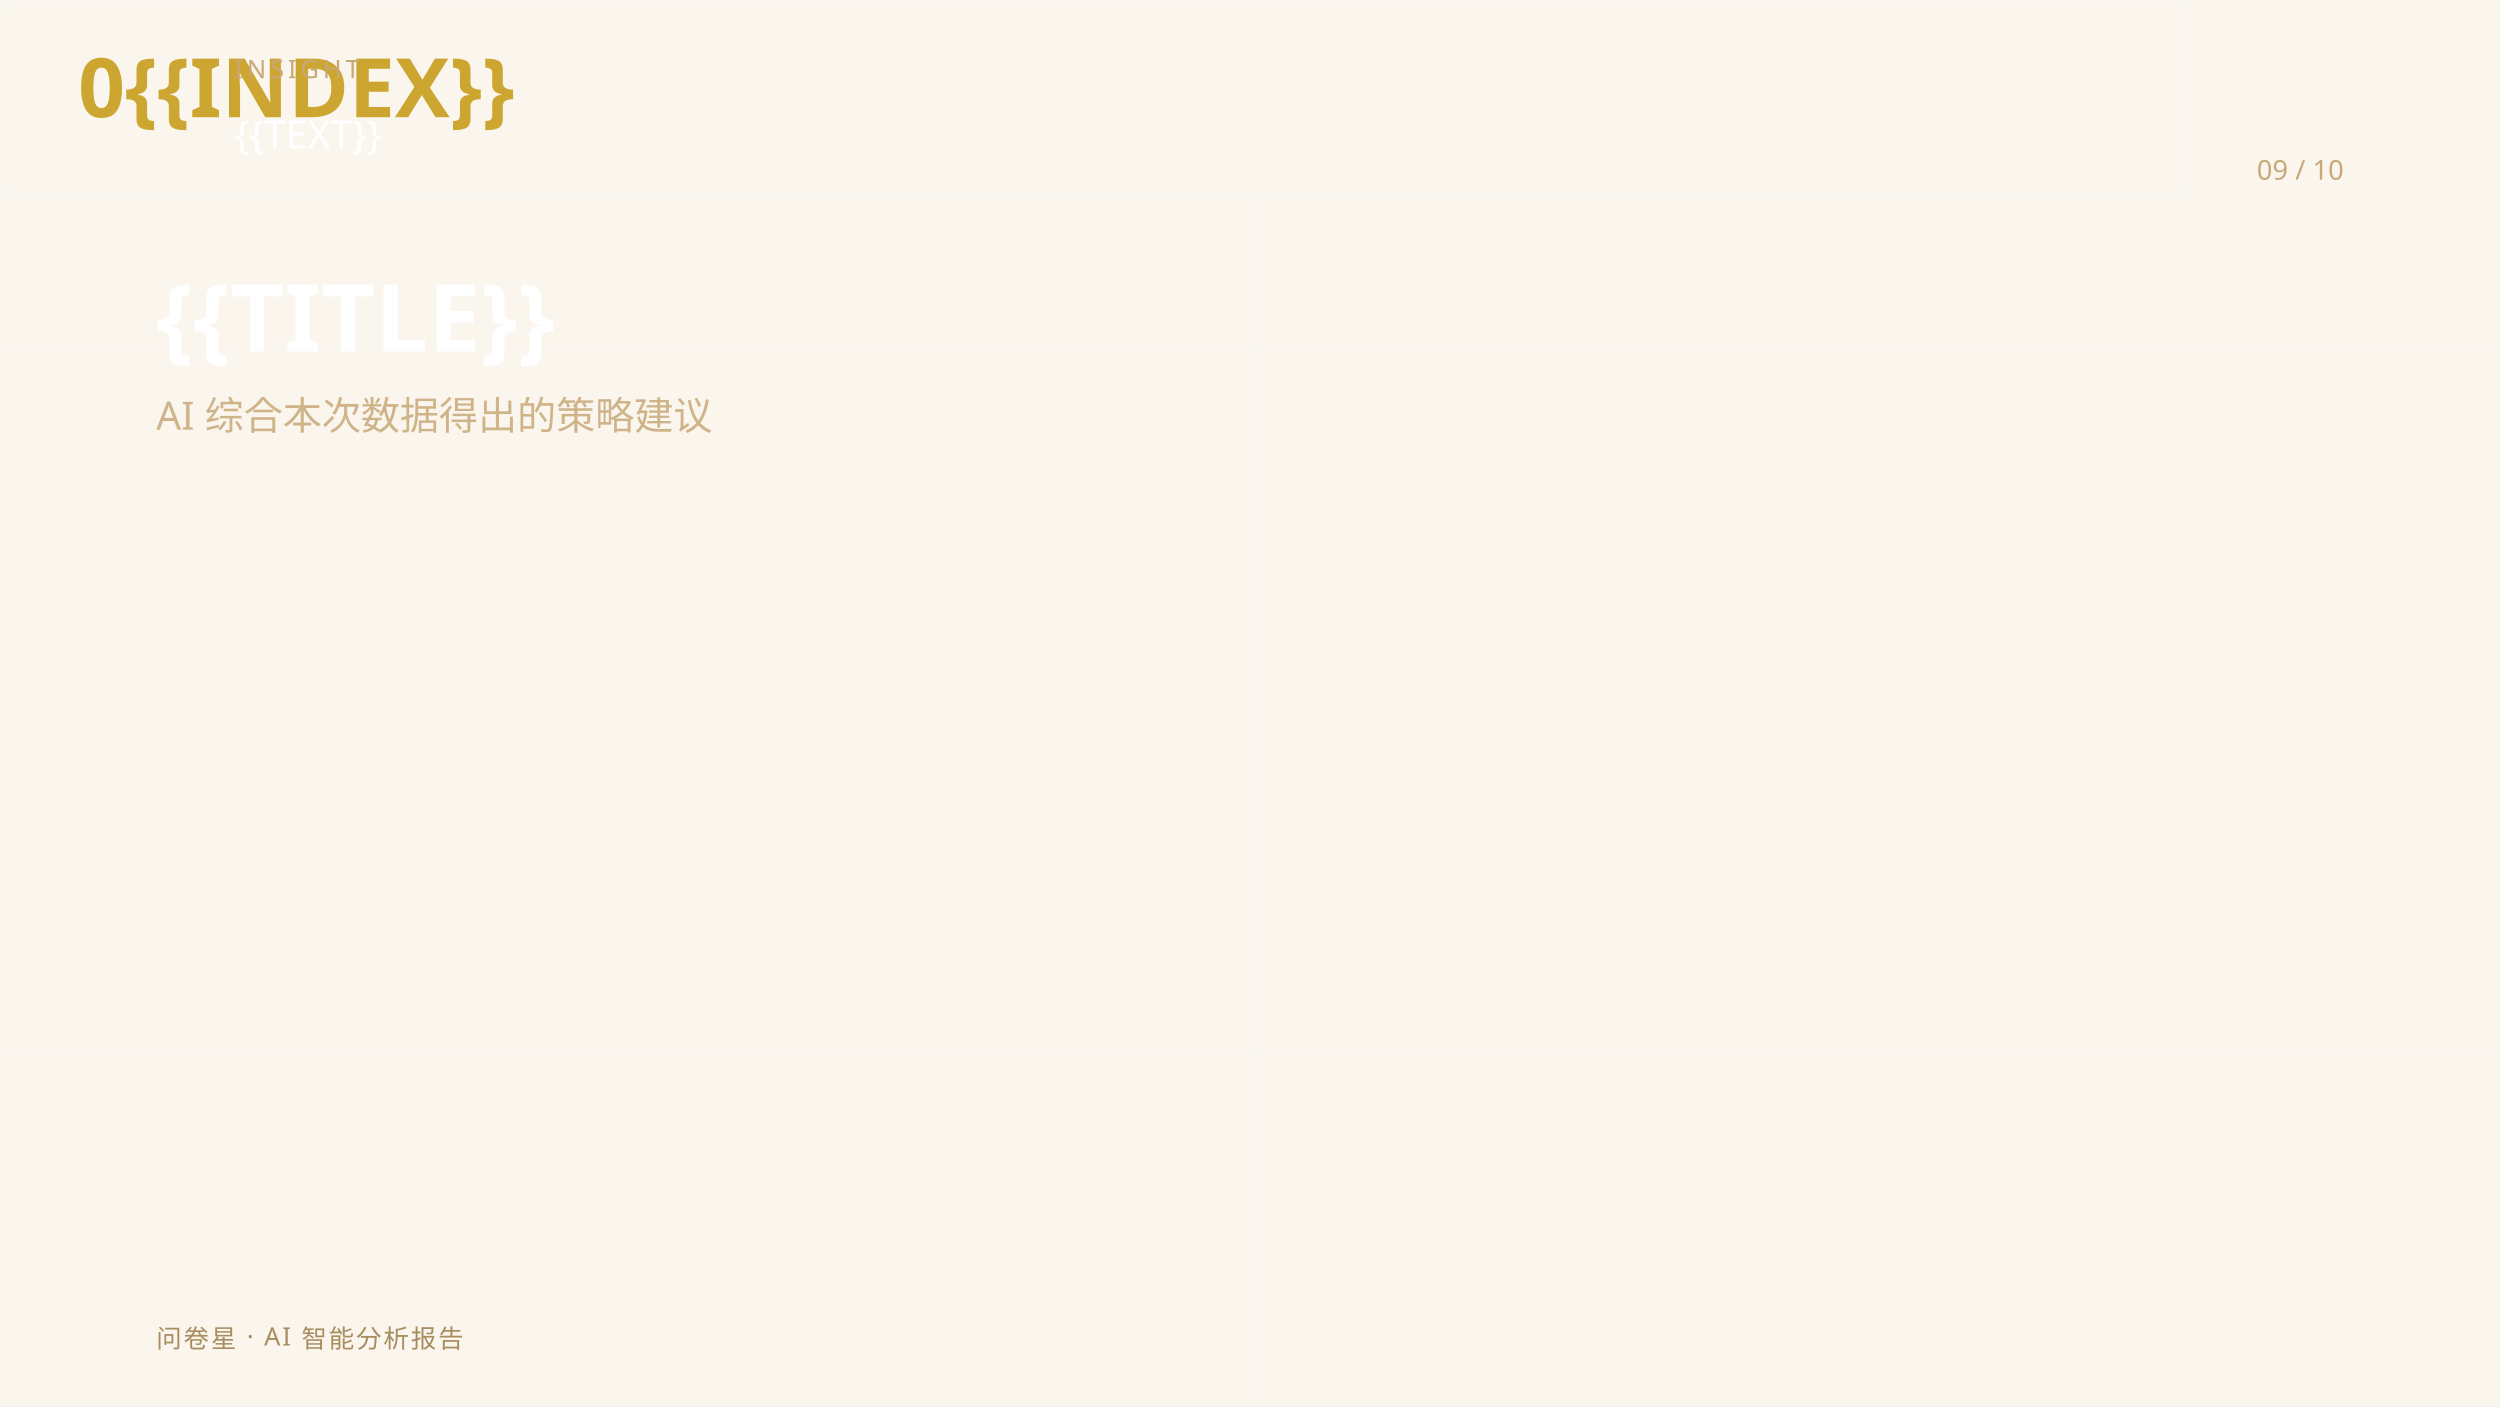
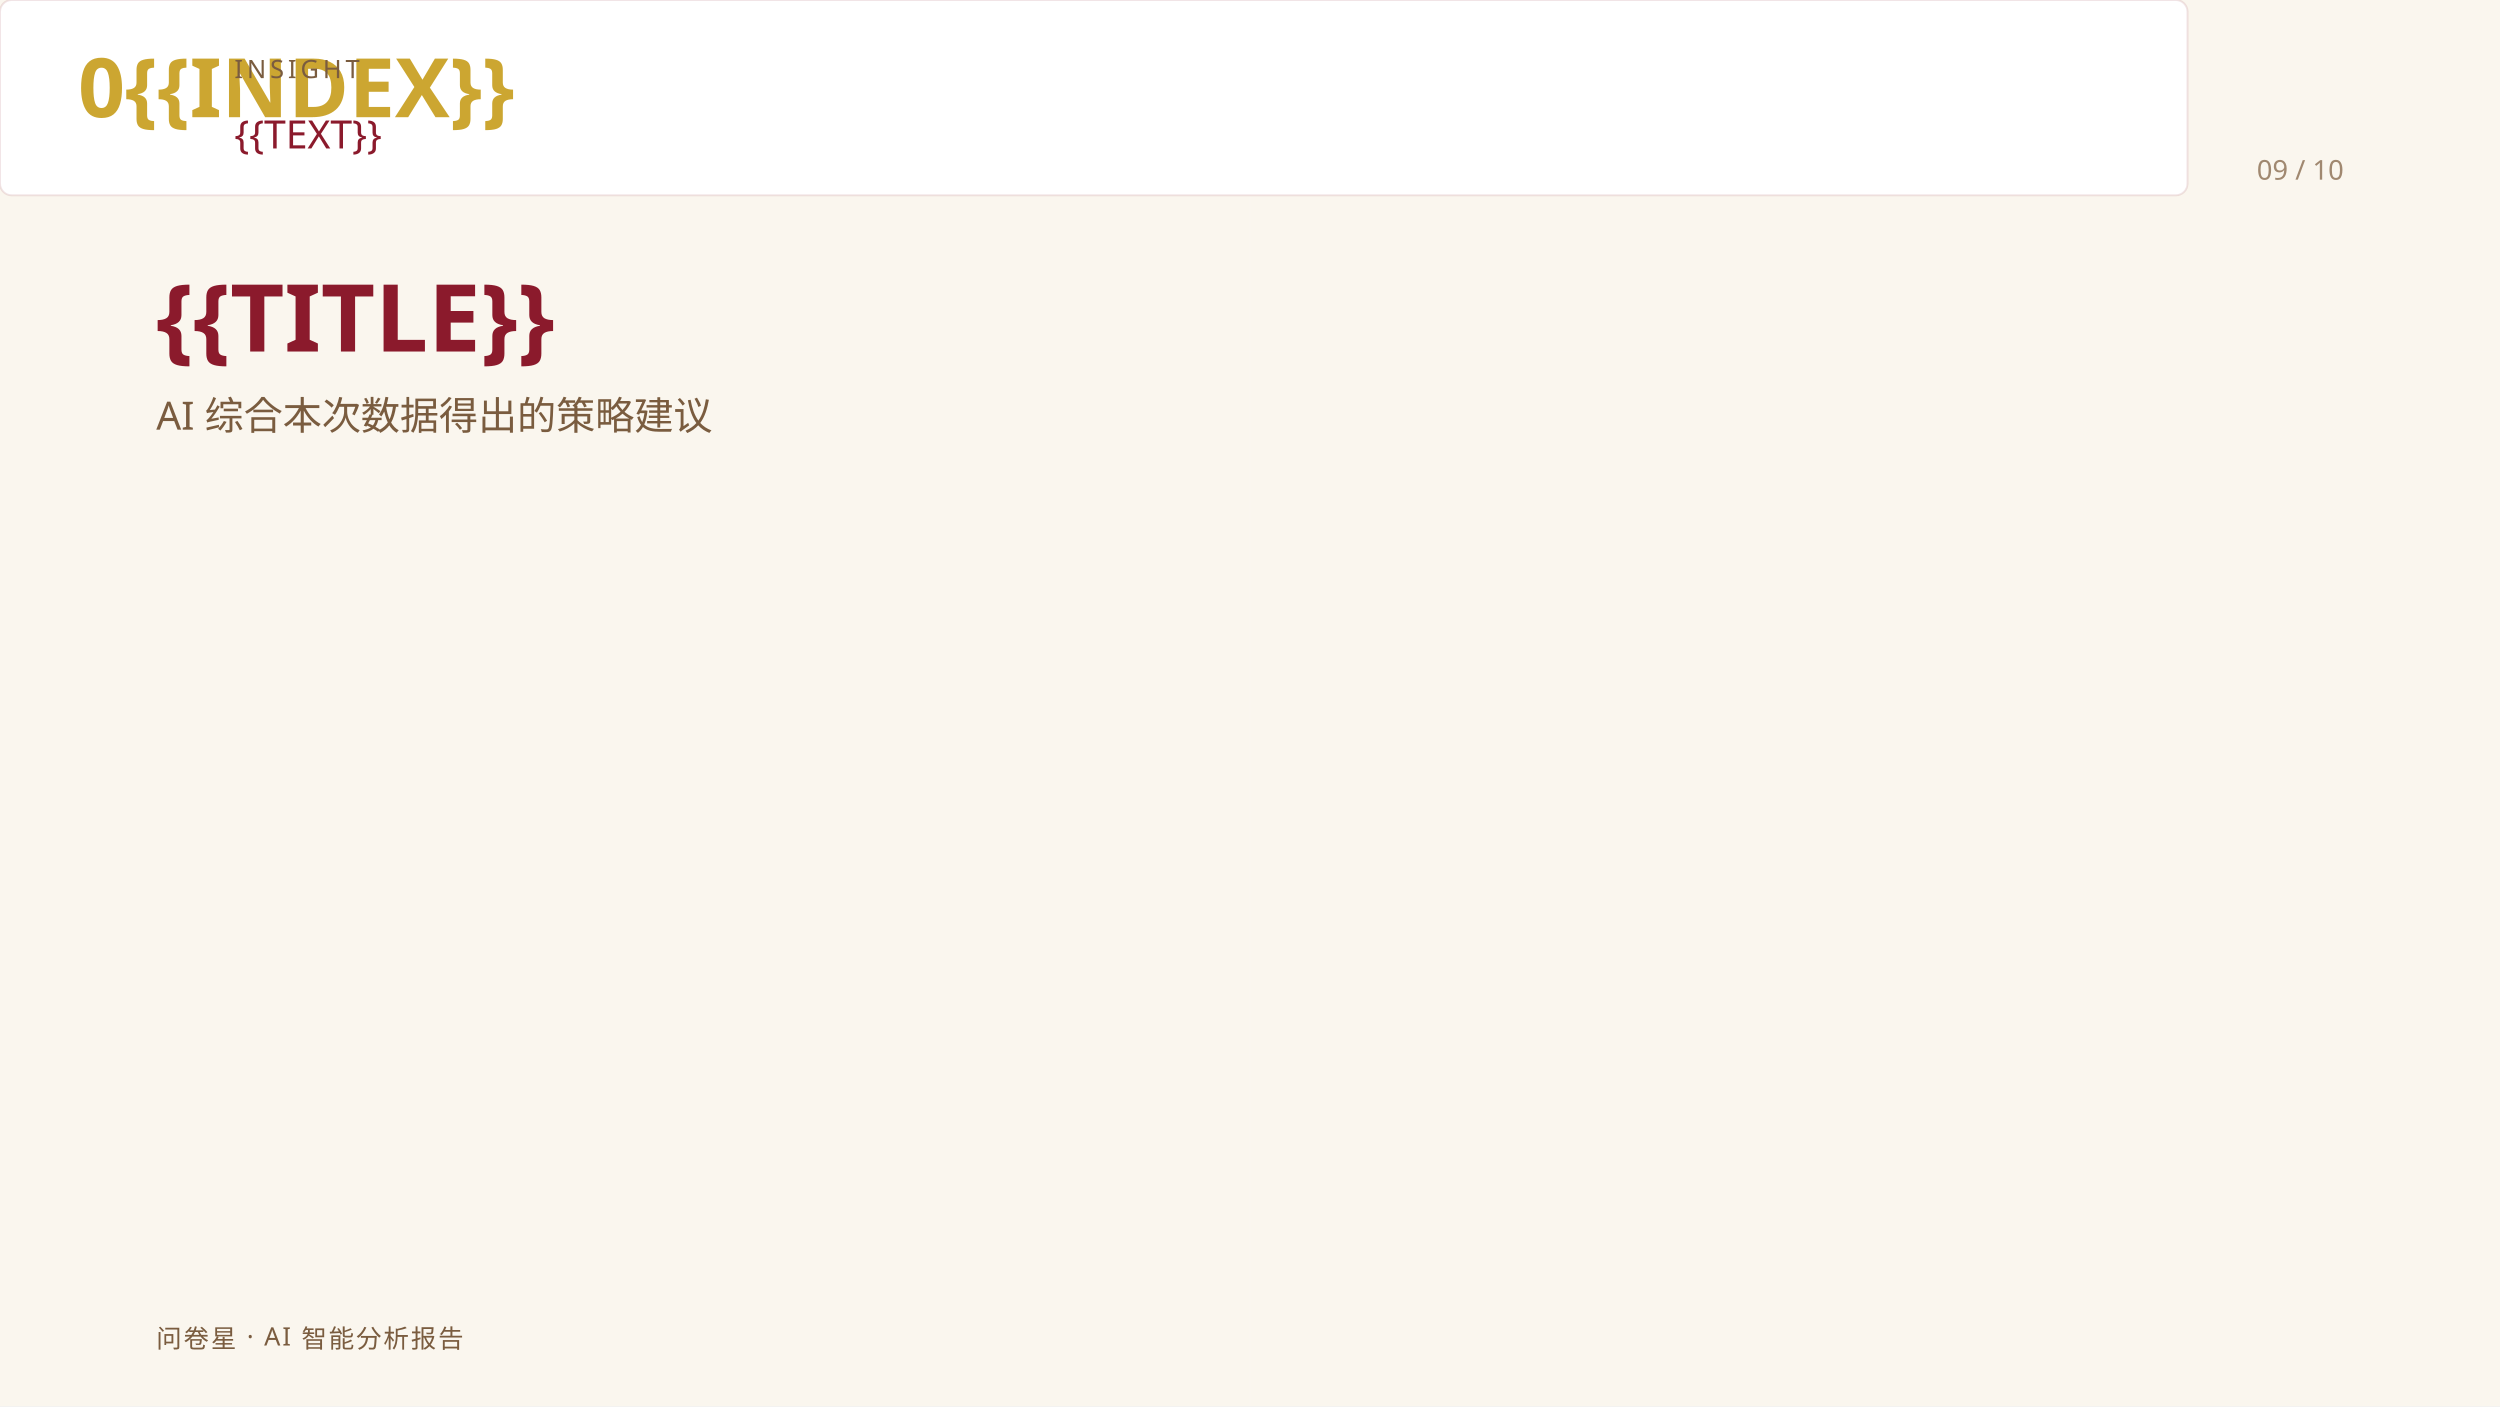
<svg xmlns="http://www.w3.org/2000/svg" viewBox="0 0 1280 720" width="1280" height="720">
  <defs>
    
    </defs>
  <rect width="1280" height="720" fill="#FAF6EE" />
  <ellipse cx="1100" cy="120" rx="320" ry="200" fill="#FAF6EE" />
  <g stroke="#FFFFFF" stroke-opacity="0.04" stroke-width="1">
    <line x1="0" y1="180" x2="1280" y2="180" />
    <line x1="0" y1="540" x2="1280" y2="540" />
    <line x1="640" y1="0" x2="640" y2="720" />
  </g>
  <rect x="80" y="60" width="48" height="3" fill="#C9A227" />
-   <text x="80" y="92" font-family="Microsoft YaHei, PingFang SC, sans-serif" font-size="18" font-weight="500" fill="#C9A878" letter-spacing="3">
+   <text x="80" y="92" font-family="Microsoft YaHei, PingFang SC, sans-serif" font-size="18" font-weight="500" fill="#A08870" letter-spacing="3">
    KEY INSIGHTS
  </text>
-   <text x="1200" y="92" text-anchor="end" font-family="Microsoft YaHei, PingFang SC, sans-serif" font-size="14" fill="#C9A878">
+   <text x="1200" y="92" text-anchor="end" font-family="Microsoft YaHei, PingFang SC, sans-serif" font-size="14" fill="#A08870">
    09 / 10
  </text>
-   <text x="80" y="180" font-family="Microsoft YaHei, PingFang SC, sans-serif" font-size="48" font-weight="700" fill="#FFFFFF">
+   <text x="80" y="180" font-family="Microsoft YaHei, PingFang SC, sans-serif" font-size="48" font-weight="700" fill="#8B1A2C">
    {{TITLE}}
  </text>
-   <text x="80" y="220" font-family="Microsoft YaHei, PingFang SC, sans-serif" font-size="20" fill="#C9A878" opacity="0.85">
+   <text x="80" y="220" font-family="Microsoft YaHei, PingFang SC, sans-serif" font-size="20" fill="#7A5C3F">
    AI 综合本次数据得出的策略建议
  </text>

  {{#INSIGHTS}}
  <g transform="translate(80, {{Y_OFFSET}})">
-     <rect width="1120" height="100" rx="6" fill="#FAF6EE" stroke="#FFFFFF" stroke-opacity="0.12" />
+     <rect width="1120" height="100" rx="6" fill="#FFFFFF" stroke="#8B1A2C" stroke-opacity="0.12" />
    <text x="40" y="60" font-family="Microsoft YaHei, PingFang SC, sans-serif" font-size="42" font-weight="800" fill="#C9A227" opacity="0.95">
      0{{INDEX}}
    </text>
-     <text x="120" y="40" font-family="Microsoft YaHei, PingFang SC, sans-serif" font-size="13" font-weight="500" fill="#C9A878" letter-spacing="2">
+     <text x="120" y="40" font-family="Microsoft YaHei, PingFang SC, sans-serif" font-size="13" font-weight="500" fill="#7A5C3F" letter-spacing="2">
      INSIGHT
    </text>
-     <text x="120" y="76" font-family="Microsoft YaHei, PingFang SC, sans-serif" font-size="20" font-weight="500" fill="#FFFFFF">
+     <text x="120" y="76" font-family="Microsoft YaHei, PingFang SC, sans-serif" font-size="20" font-weight="500" fill="#8B1A2C">
      {{TEXT}}
    </text>
  </g>
  {{/INSIGHTS}}

-   <text x="80" y="690" font-family="Microsoft YaHei, PingFang SC, sans-serif" font-size="13" fill="#A88D5E" letter-spacing="1">
+   <text x="80" y="690" font-family="Microsoft YaHei, PingFang SC, sans-serif" font-size="13" fill="#7A5C3F" letter-spacing="1">
    问卷星 · AI 智能分析报告
  </text>
</svg>
